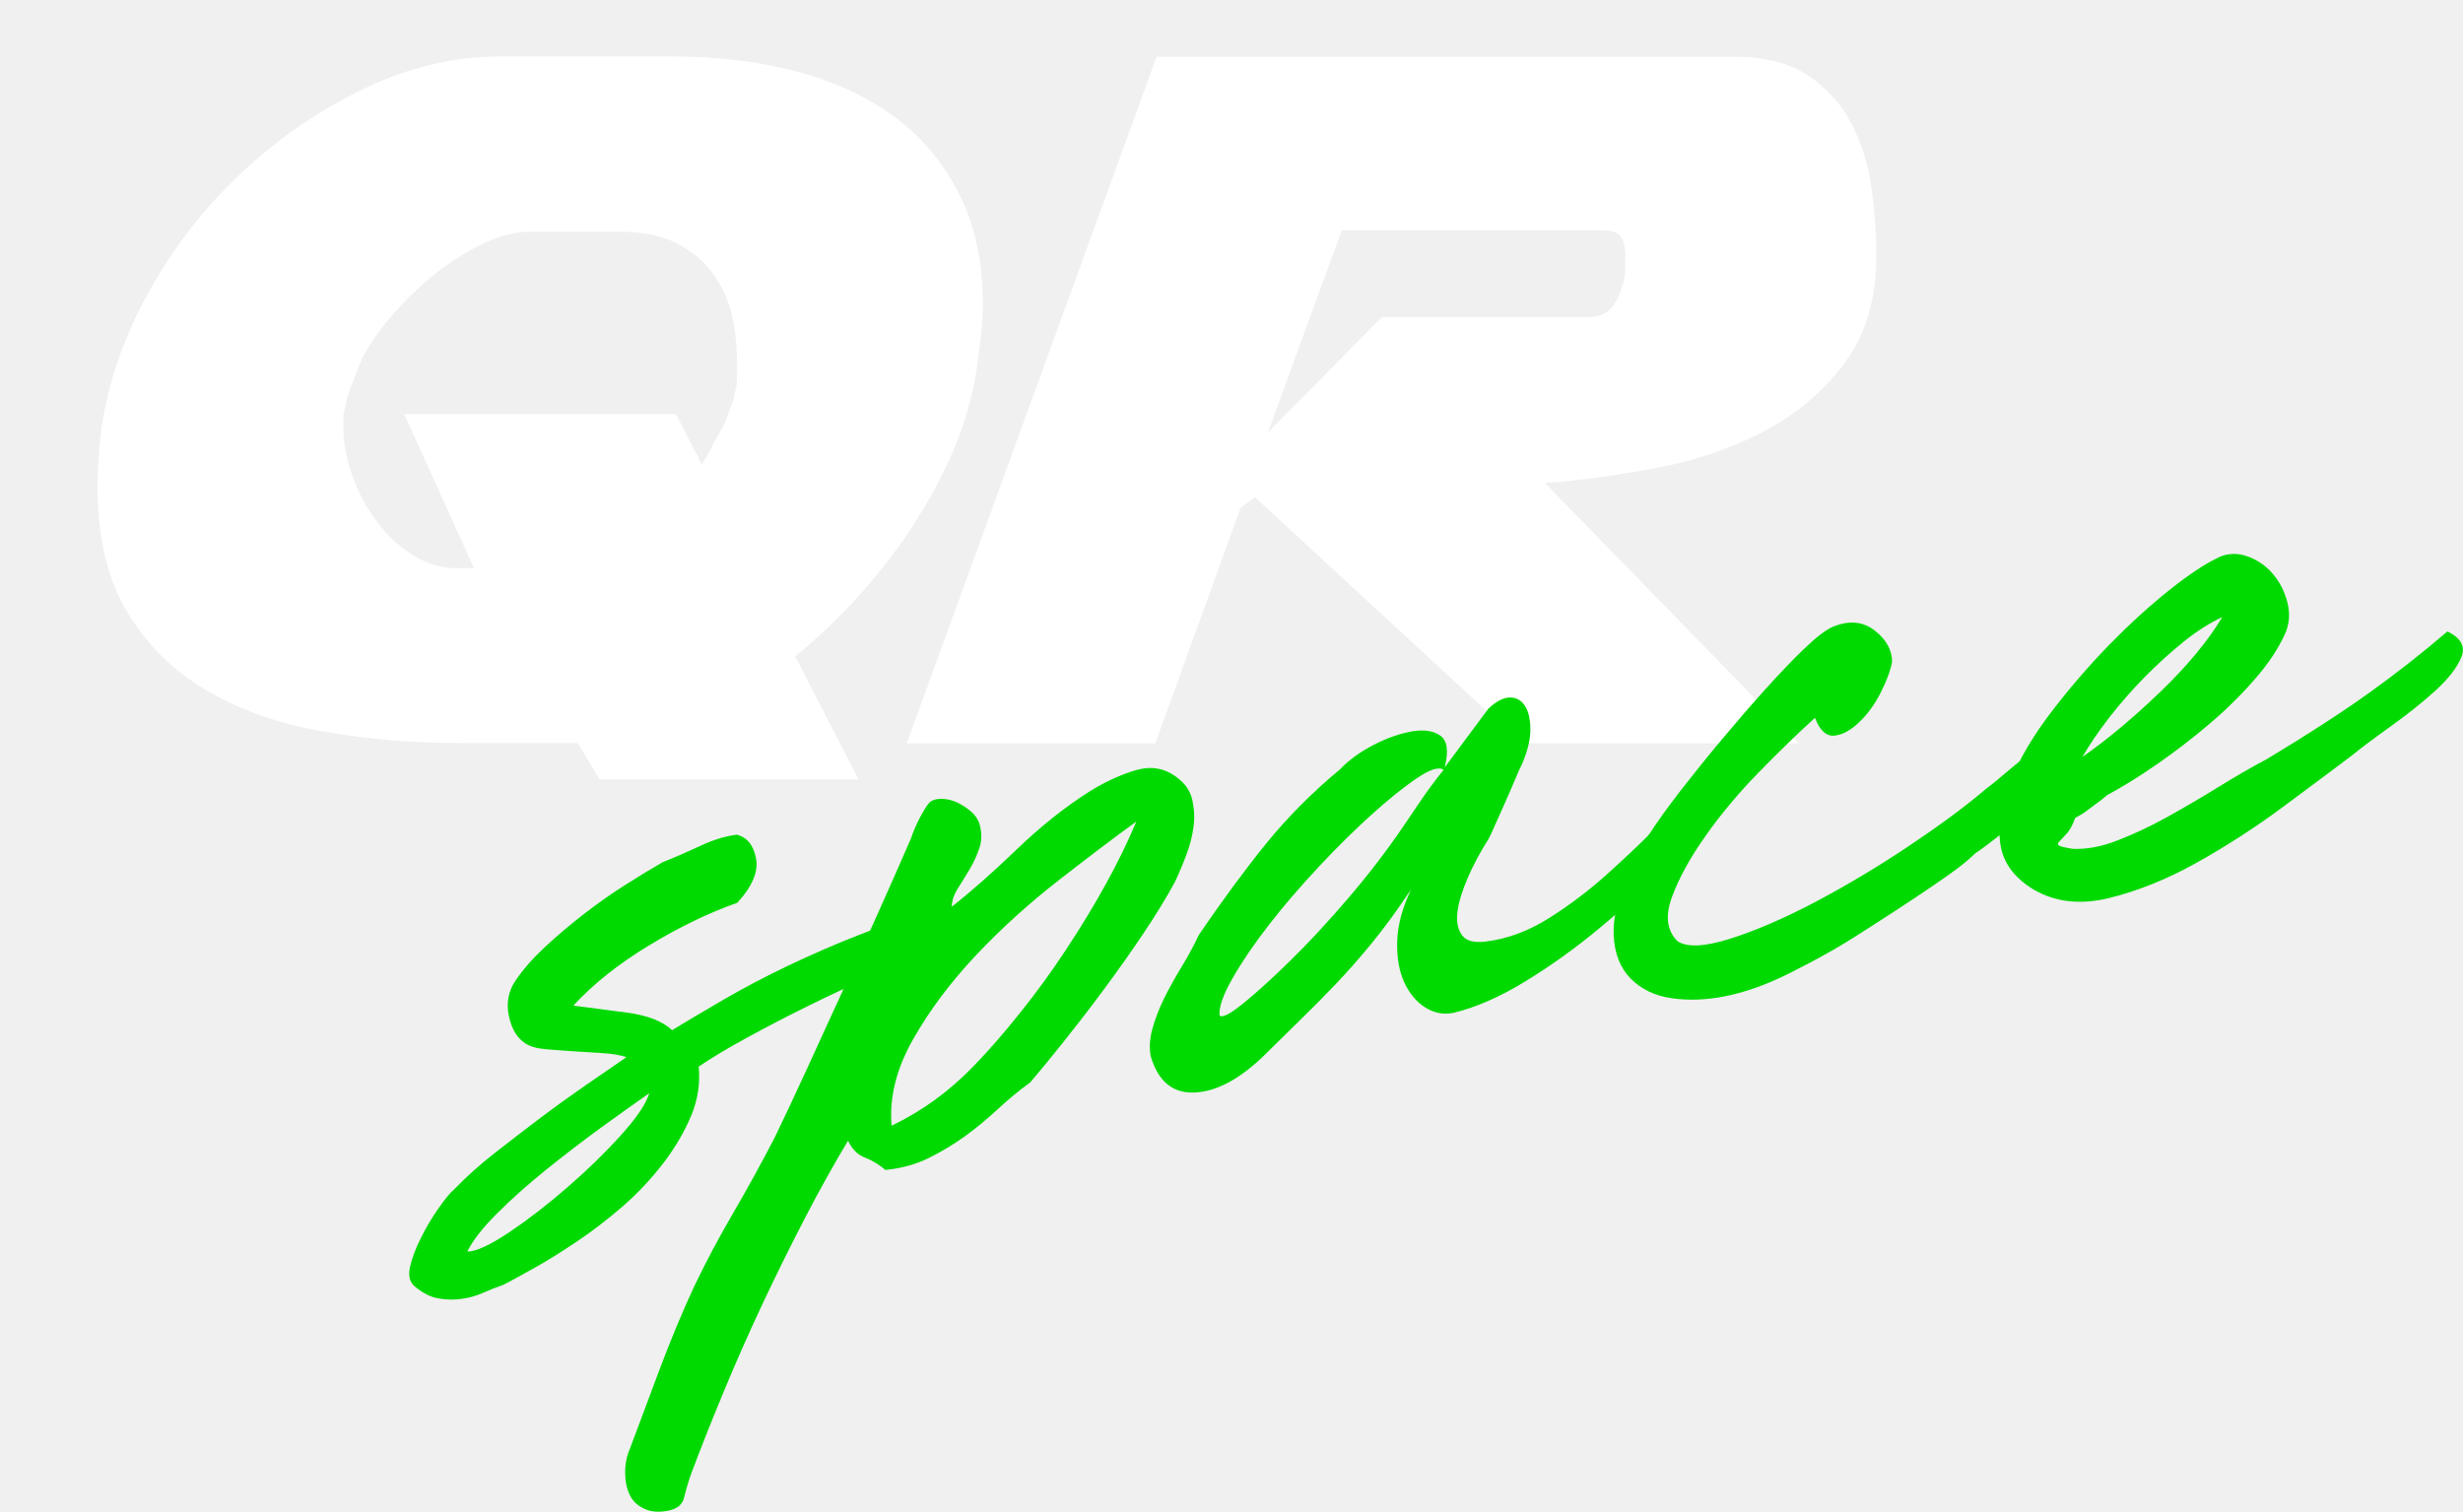
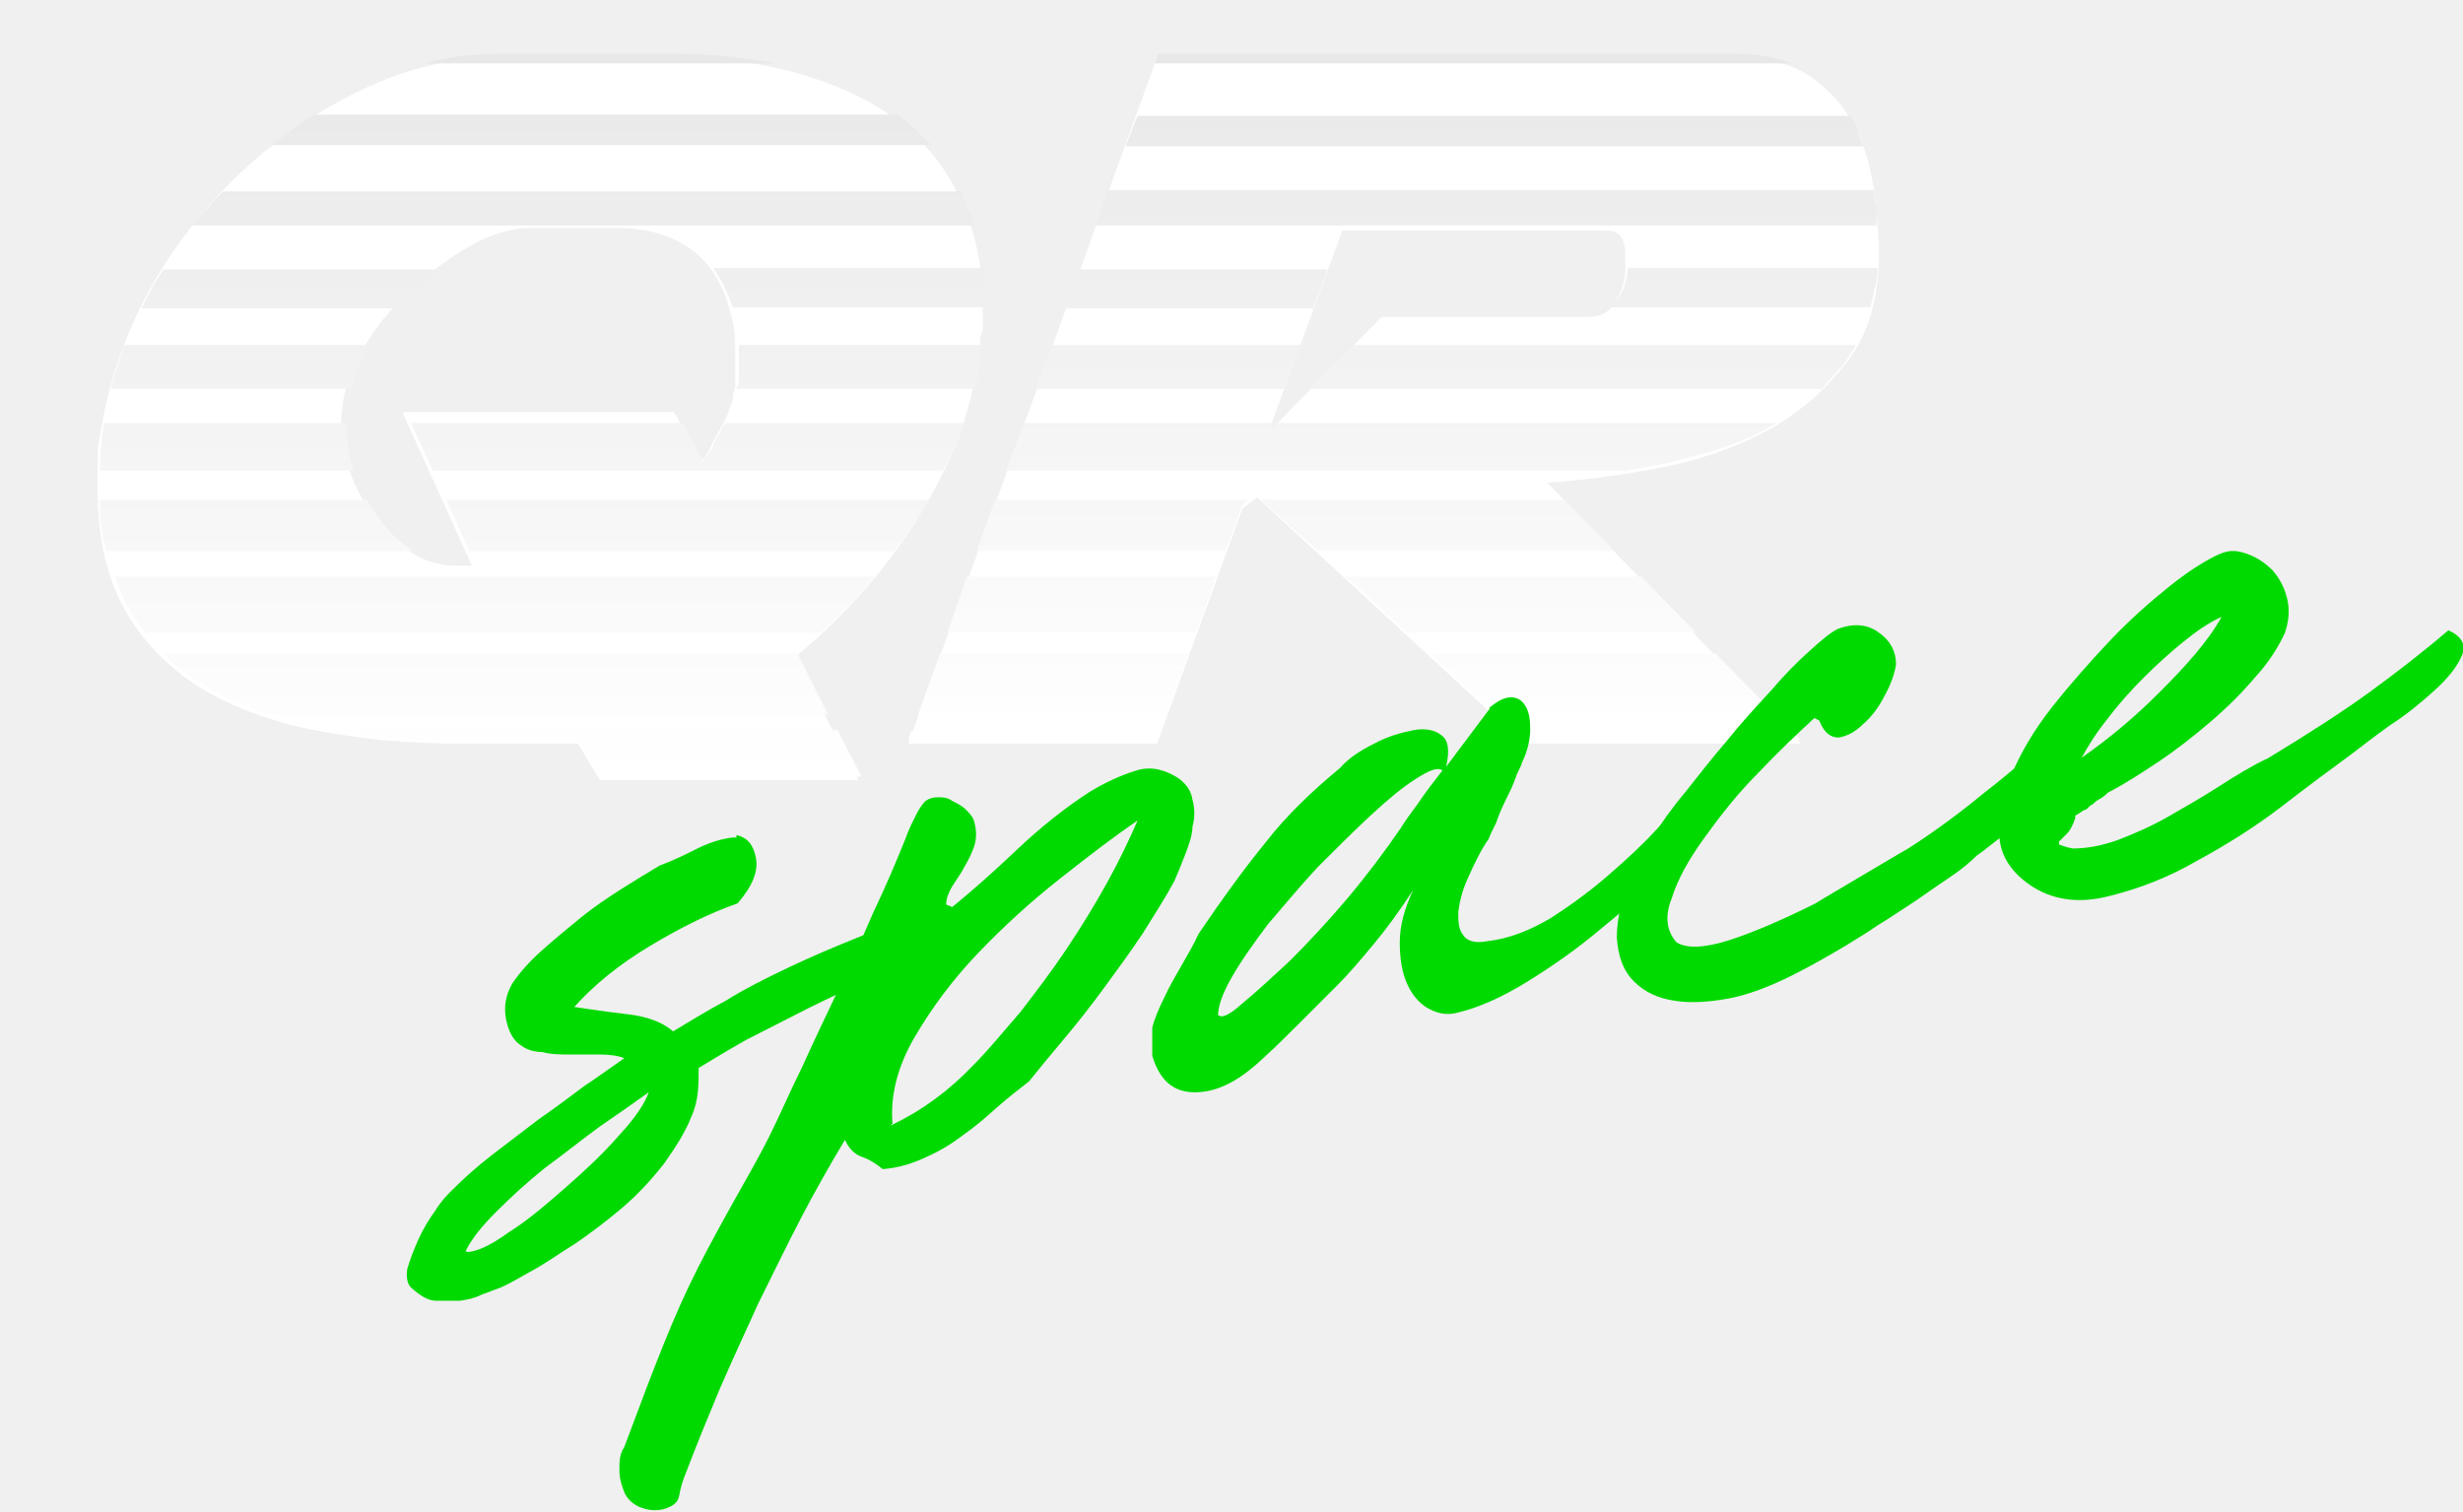
- <svg xmlns="http://www.w3.org/2000/svg" width="202" height="124" viewBox="0 0 202 124" fill="none">
-   <g clip-path="url(#clip0_334_904)">
-     <path d="M75.087 42.791C72.401 46.973 69.103 50.654 65.215 53.843L70.416 63.931H49.18L47.376 60.953H37.825C33.856 60.953 30.078 60.632 26.47 60C22.863 59.358 19.695 58.245 16.97 56.651C14.244 55.056 12.069 52.92 10.445 50.222C8.812 47.535 8 44.095 8 39.913C8 38.429 8.11 36.834 8.321 35.129C8.882 31.308 10.195 27.548 12.249 23.867C14.304 20.187 16.849 16.927 19.896 14.089C22.943 11.261 26.28 8.975 29.928 7.24C33.576 5.505 37.274 4.632 41.022 4.632H55.033C58.851 4.632 62.339 5.054 65.486 5.906C68.632 6.758 71.328 8.032 73.553 9.727C75.778 11.422 77.512 13.548 78.754 16.105C79.997 18.652 80.609 21.591 80.609 24.92C80.609 25.773 80.558 26.655 80.448 27.578C80.338 28.5 80.218 29.453 80.077 30.446C79.436 34.487 77.772 38.589 75.087 42.771V42.791ZM55.444 33.976L57.568 38.118C57.709 37.837 57.869 37.556 58.049 37.265C58.23 36.984 58.38 36.664 58.53 36.313C59.172 35.32 59.553 34.548 59.703 33.976L60.124 32.913C60.264 32.201 60.334 31.89 60.334 31.96C60.404 31.82 60.444 31.469 60.444 30.897V29.623C60.444 28.35 60.304 27.096 60.024 25.853C59.743 24.619 59.222 23.476 58.48 22.453C57.739 21.43 56.746 20.598 55.504 19.956C54.261 19.314 52.688 19.003 50.783 19.003H43.457C42.325 19.003 41.102 19.304 39.789 19.906C38.477 20.508 37.184 21.31 35.911 22.293C34.638 23.285 33.456 24.399 32.353 25.642C31.251 26.886 30.389 28.099 29.747 29.303C29.397 30.155 29.076 30.947 28.795 31.689C28.515 32.431 28.334 33.093 28.264 33.655C28.194 33.725 28.154 33.976 28.154 34.397V35.039C28.154 36.313 28.405 37.646 28.896 39.02C29.387 40.404 30.058 41.658 30.91 42.791C31.762 43.924 32.754 44.847 33.886 45.549C35.019 46.261 36.222 46.612 37.494 46.612H38.877L33.145 33.966H55.444V33.976Z" fill="white" />
-     <path d="M94.86 4.652H142.213C144.759 4.652 146.813 5.184 148.367 6.247C149.92 7.31 151.113 8.654 151.924 10.288C152.736 11.923 153.267 13.688 153.518 15.604C153.768 17.519 153.889 19.284 153.889 20.919C153.889 24.529 153.007 27.508 151.233 29.844C149.459 32.181 147.254 34.036 144.598 35.42C141.943 36.804 139.006 37.797 135.789 38.398C132.572 39 129.546 39.411 126.709 39.622L147.515 60.973H124.795L102.927 40.785L101.755 41.638L94.749 60.973H74.365L94.86 4.652ZM133.294 20.909C133.294 20.347 133.183 19.866 132.973 19.475C132.763 19.084 132.231 18.893 131.38 18.893H110.043L103.99 35.47L113.33 26.013H130.317C131.38 26.013 132.141 25.532 132.602 24.579C133.063 23.626 133.294 22.794 133.294 22.082V20.909Z" fill="white" />
-     <path d="M60.368 68.457C61.219 68.638 61.772 69.266 61.996 70.363C62.23 71.459 61.719 72.694 60.464 74.057C58.155 74.866 55.751 76.027 53.25 77.538C50.75 79.05 48.665 80.701 47.026 82.489C48.282 82.659 49.739 82.841 51.42 83.064C53.101 83.288 54.336 83.767 55.123 84.501C56.314 83.777 57.73 82.936 59.379 81.978C61.028 81.02 62.794 80.094 64.666 79.199C66.549 78.305 68.475 77.464 70.454 76.687C72.433 75.91 74.274 75.281 75.987 74.792C76.71 74.919 77.157 75.143 77.317 75.462C77.476 75.782 77.519 76.101 77.412 76.431C77.317 76.761 77.136 77.091 76.87 77.421C76.604 77.751 76.412 77.964 76.274 78.06C74.891 78.614 73.327 79.274 71.582 80.04C69.837 80.807 68.071 81.627 66.294 82.51C64.517 83.383 62.815 84.267 61.209 85.151C59.591 86.034 58.293 86.812 57.304 87.493C57.432 88.856 57.24 90.176 56.708 91.464C56.176 92.752 55.453 94.009 54.538 95.233C53.484 96.628 52.325 97.863 51.08 98.949C49.824 100.035 48.58 100.993 47.324 101.834C46.069 102.675 44.92 103.399 43.866 103.984C42.813 104.581 41.951 105.049 41.292 105.39C40.76 105.571 40.217 105.784 39.664 106.029C39.1 106.284 38.515 106.454 37.887 106.54C37.259 106.635 36.621 106.625 35.961 106.508C35.302 106.401 34.642 106.061 33.982 105.496C33.589 105.156 33.472 104.623 33.631 103.899C33.801 103.175 34.089 102.387 34.525 101.536C34.95 100.684 35.429 99.875 35.961 99.119C36.493 98.353 36.919 97.831 37.249 97.565C38.238 96.532 39.355 95.531 40.611 94.552C41.866 93.572 43.111 92.614 44.366 91.666C45.622 90.719 46.856 89.835 48.069 88.994C49.292 88.164 50.388 87.397 51.378 86.716C50.846 86.546 50.186 86.428 49.399 86.386C48.611 86.332 47.813 86.29 47.026 86.237C46.239 86.183 45.473 86.13 44.749 86.066C44.026 86.002 43.462 85.843 43.068 85.577C42.409 85.151 41.962 84.406 41.738 83.352C41.504 82.287 41.685 81.318 42.281 80.434C42.877 79.551 43.664 78.646 44.654 77.719C45.643 76.793 46.707 75.888 47.867 74.994C49.016 74.1 50.154 73.301 51.282 72.588C52.399 71.875 53.42 71.257 54.346 70.725C55.399 70.309 56.431 69.852 57.464 69.373C58.485 68.894 59.453 68.595 60.379 68.478L60.368 68.457ZM38.323 102.664C39.047 102.664 40.185 102.132 41.738 101.099C43.292 100.056 44.866 98.842 46.484 97.437C48.101 96.042 49.569 94.615 50.878 93.168C52.197 91.72 52.984 90.559 53.25 89.675C52.133 90.453 50.814 91.4 49.292 92.497C47.771 93.604 46.282 94.754 44.792 95.946C43.313 97.149 41.972 98.331 40.791 99.513C39.611 100.684 38.781 101.738 38.323 102.664Z" fill="#00DA00" />
-     <path d="M78.061 74.376C79.71 73.078 81.487 71.502 83.402 69.66C85.317 67.818 87.286 66.242 89.339 64.933C90.659 64.113 91.946 63.528 93.191 63.166C94.446 62.814 95.563 63.017 96.553 63.794C97.212 64.284 97.627 64.901 97.787 65.625C97.947 66.359 97.989 67.094 97.883 67.839C97.787 68.585 97.585 69.362 97.287 70.15C96.989 70.938 96.68 71.672 96.351 72.364C95.627 73.695 94.755 75.111 93.733 76.633C92.712 78.156 91.637 79.678 90.52 81.18C89.403 82.691 88.307 84.107 87.254 85.427C86.201 86.748 85.275 87.876 84.488 88.792C83.562 89.463 82.679 90.197 81.817 90.996C80.955 91.794 80.072 92.529 79.147 93.199C78.221 93.87 77.231 94.466 76.178 94.988C75.125 95.51 73.933 95.84 72.614 95.968C72.082 95.52 71.529 95.18 70.933 94.956C70.337 94.733 69.88 94.264 69.55 93.572C68.369 95.542 67.177 97.671 65.996 99.96C64.805 102.249 63.656 104.581 62.538 106.955C61.421 109.329 60.368 111.714 59.379 114.099C58.389 116.483 57.495 118.73 56.708 120.827C56.442 121.572 56.251 122.243 56.112 122.818C55.985 123.404 55.548 123.766 54.825 123.915C54.038 124.074 53.357 124.021 52.803 123.744C52.24 123.478 51.846 123.084 51.623 122.573C51.388 122.062 51.271 121.466 51.271 120.774C51.271 120.082 51.399 119.432 51.665 118.826C52.452 116.728 53.282 114.524 54.133 112.235C54.995 109.946 55.91 107.732 56.9 105.592C57.889 103.516 58.964 101.504 60.113 99.534C61.262 97.564 62.4 95.499 63.528 93.327C64.379 91.56 65.273 89.665 66.198 87.642C67.124 85.619 68.071 83.532 69.061 81.392C70.05 79.252 71.018 77.112 71.976 74.973C72.933 72.843 73.838 70.778 74.699 68.808C74.901 68.212 75.157 67.605 75.487 66.988C75.817 66.37 76.082 65.966 76.274 65.785C76.54 65.593 76.88 65.508 77.317 65.529C77.742 65.55 78.157 65.657 78.551 65.849C78.945 66.051 79.306 66.285 79.636 66.562C79.966 66.849 80.2 67.179 80.328 67.573C80.53 68.297 80.53 68.957 80.328 69.553C80.126 70.15 79.87 70.725 79.54 71.278C79.21 71.832 78.881 72.364 78.551 72.886C78.221 73.407 78.061 73.908 78.061 74.387V74.376ZM73.125 92.337C75.625 91.145 77.87 89.505 79.849 87.45C81.104 86.162 82.381 84.682 83.7 83.032C85.02 81.382 86.275 79.657 87.456 77.858C88.648 76.058 89.733 74.259 90.722 72.471C91.712 70.671 92.531 68.979 93.191 67.392C91.339 68.734 89.222 70.341 86.818 72.215C84.413 74.089 82.168 76.112 80.094 78.305C78.019 80.498 76.285 82.798 74.901 85.225C73.518 87.653 72.923 90.027 73.125 92.348V92.337Z" fill="#00DA00" />
-     <path d="M122.055 58.141C122.715 57.523 123.311 57.214 123.832 57.214C124.354 57.214 124.768 57.438 125.066 57.906C125.364 58.364 125.513 59.014 125.513 59.844C125.513 60.675 125.279 61.622 124.822 62.687C124.694 62.921 124.513 63.325 124.279 63.89C124.045 64.454 123.779 65.061 123.492 65.71C123.194 66.36 122.917 66.988 122.651 67.595C122.385 68.202 122.194 68.627 122.055 68.862C121.396 69.894 120.832 70.948 120.374 72.013C119.917 73.078 119.63 74.004 119.534 74.781C119.438 75.569 119.545 76.197 119.885 76.687C120.215 77.177 120.874 77.358 121.864 77.23C123.641 77.017 125.375 76.367 127.056 75.303C128.737 74.238 130.301 73.056 131.748 71.757C133.195 70.459 134.504 69.224 135.653 68.063C136.802 66.892 137.78 66.062 138.568 65.551C139.887 64.731 140.664 64.486 140.887 64.827C141.111 65.167 140.972 65.732 140.44 66.53C139.515 67.829 138.249 69.33 136.631 71.044C135.014 72.758 133.227 74.44 131.248 76.08C129.269 77.73 127.226 79.199 125.12 80.488C123.013 81.776 121.034 82.649 119.193 83.085C118.406 83.245 117.64 83.107 116.917 82.659C116.193 82.212 115.619 81.531 115.182 80.615C114.757 79.7 114.555 78.571 114.587 77.251C114.618 75.931 115.001 74.494 115.725 72.961C114.608 74.643 113.533 76.112 112.512 77.358C111.49 78.603 110.49 79.742 109.501 80.775C108.511 81.808 107.522 82.809 106.532 83.767C105.543 84.736 104.522 85.736 103.468 86.78C101.489 88.632 99.627 89.58 97.883 89.622C96.138 89.665 94.967 88.664 94.372 86.631C94.244 85.96 94.287 85.204 94.521 84.363C94.755 83.522 95.085 82.67 95.51 81.819C95.936 80.967 96.414 80.115 96.946 79.242C97.478 78.369 97.936 77.517 98.329 76.676C100.245 73.865 102.075 71.385 103.819 69.224C105.564 67.073 107.586 65.029 109.895 63.112C110.618 62.346 111.544 61.675 112.661 61.1C113.778 60.525 114.831 60.163 115.821 59.993C116.81 59.833 117.587 59.95 118.14 60.355C118.704 60.76 118.81 61.622 118.491 62.942L122.045 58.162L122.055 58.141ZM100.011 83.288C100.213 83.522 100.851 83.203 101.936 82.329C103.021 81.457 104.319 80.275 105.841 78.784C107.352 77.304 108.937 75.59 110.586 73.663C112.235 71.736 113.714 69.809 115.033 67.871C115.363 67.392 115.821 66.711 116.417 65.827C117.012 64.944 117.672 64.049 118.395 63.145C118.002 62.878 117.257 63.112 116.172 63.858C115.087 64.592 113.852 65.593 112.469 66.839C111.086 68.095 109.65 69.5 108.171 71.087C106.692 72.673 105.33 74.238 104.117 75.803C102.894 77.368 101.894 78.837 101.106 80.211C100.319 81.584 99.957 82.617 100.021 83.288H100.011Z" fill="#00DA00" />
-     <path d="M148.835 58.896C147.452 60.153 145.92 61.633 144.239 63.357C142.558 65.082 141.089 66.839 139.845 68.617C138.589 70.395 137.685 72.055 137.121 73.589C136.557 75.122 136.706 76.325 137.568 77.198C138.355 77.73 139.802 77.666 141.919 76.995C144.026 76.325 146.345 75.324 148.888 73.983C151.42 72.641 153.963 71.129 156.495 69.436C159.027 67.744 161.155 66.179 162.868 64.72C163.262 64.433 163.773 64.017 164.4 63.474C165.028 62.931 165.688 62.399 166.379 61.877C167.071 61.356 167.73 60.983 168.358 60.749C168.986 60.515 169.465 60.578 169.795 60.93C170.252 61.398 170.22 62.037 169.699 62.878C169.167 63.709 168.433 64.592 167.475 65.508C166.518 66.424 165.517 67.307 164.464 68.148C163.411 68.979 162.592 69.607 161.996 70.001C161.464 70.522 160.762 71.097 159.868 71.725C158.974 72.354 158.006 73.024 156.953 73.716C155.899 74.419 154.857 75.09 153.835 75.75C152.814 76.41 151.973 76.942 151.314 77.347C150.133 78.071 148.611 78.901 146.771 79.827C144.93 80.754 143.175 81.382 141.536 81.712C139.951 82.031 138.472 82.085 137.089 81.882C135.706 81.68 134.589 81.137 133.727 80.264C132.876 79.391 132.408 78.209 132.344 76.687C132.28 75.175 132.737 73.28 133.727 70.991C133.993 70.459 134.482 69.628 135.206 68.51C135.929 67.392 136.823 66.157 137.876 64.794C138.93 63.442 140.068 62.026 141.292 60.568C142.515 59.109 143.696 57.746 144.845 56.469C145.994 55.202 147.047 54.095 148.005 53.179C148.963 52.264 149.739 51.667 150.324 51.412C151.644 50.869 152.782 50.975 153.74 51.71C154.697 52.455 155.176 53.318 155.176 54.286C155.048 55.01 154.729 55.852 154.24 56.82C153.75 57.789 153.154 58.598 152.463 59.258C151.771 59.918 151.09 60.28 150.441 60.344C149.782 60.408 149.25 59.918 148.856 58.896H148.835Z" fill="#00DA00" />
-     <path d="M170.188 67.094C169.986 67.691 169.741 68.138 169.443 68.436C169.146 68.745 168.954 68.957 168.848 69.075C168.741 69.192 168.762 69.298 168.901 69.373C169.028 69.447 169.39 69.532 169.986 69.628C171.103 69.681 172.327 69.458 173.646 68.947C174.965 68.436 176.316 67.808 177.7 67.041C179.083 66.275 180.487 65.455 181.902 64.582C183.317 63.709 184.647 62.931 185.903 62.271C189.201 60.291 191.967 58.502 194.201 56.906C196.436 55.309 198.617 53.605 200.723 51.795C201.84 52.338 202.223 53.041 201.862 53.914C201.5 54.787 200.777 55.713 199.691 56.693C198.606 57.672 197.383 58.652 196.031 59.61C194.68 60.579 193.606 61.377 192.818 62.026C191.297 63.166 189.424 64.571 187.179 66.232C184.934 67.893 182.594 69.405 180.157 70.767C177.721 72.13 175.327 73.088 172.986 73.663C170.646 74.238 168.592 74.014 166.805 72.982C165.156 71.992 164.23 70.703 164.039 69.117C163.836 67.531 164.134 65.806 164.932 63.943C165.72 62.08 166.858 60.185 168.348 58.258C169.826 56.331 171.401 54.521 173.04 52.839C174.689 51.156 176.306 49.687 177.88 48.431C179.455 47.175 180.753 46.312 181.732 45.833C182.519 45.397 183.349 45.322 184.2 45.599C185.051 45.876 185.786 46.355 186.371 47.036C186.967 47.718 187.371 48.516 187.605 49.442C187.839 50.369 187.754 51.252 187.36 52.093C186.828 53.243 186.03 54.446 184.934 55.703C183.849 56.959 182.615 58.183 181.221 59.365C179.838 60.547 178.402 61.643 176.923 62.676C175.444 63.698 174.072 64.55 172.816 65.221C172.486 65.497 172.22 65.71 172.029 65.849C171.827 65.987 171.667 66.115 171.539 66.211C171.412 66.306 171.241 66.424 171.05 66.573C170.848 66.722 170.561 66.903 170.156 67.116L170.188 67.094ZM170.784 62.09C172.763 60.717 174.87 58.96 177.114 56.81C179.359 54.659 181.072 52.594 182.253 50.624C181.2 51.114 180.125 51.795 179.04 52.679C177.955 53.563 176.902 54.51 175.88 55.553C174.859 56.597 173.901 57.683 173.008 58.833C172.114 59.982 171.38 61.068 170.784 62.09Z" fill="#00DA00" />
+ <svg xmlns="http://www.w3.org/2000/svg" xmlns:xlink="http://www.w3.org/1999/xlink" version="1.1" viewBox="0 0 202 124">
+   <defs>
+     <style>
+       .cls-1 {
+         fill: none;
+       }
+ 
+       .cls-2 {
+         fill: #fff;
+       }
+ 
+       .cls-3 {
+         fill: url(#Degradado_sin_nombre_4-2);
+       }
+ 
+       .cls-4 {
+         fill: url(#Degradado_sin_nombre_4);
+       }
+ 
+       .cls-5 {
+         fill: #00da00;
+       }
+ 
+       .cls-6 {
+         clip-path: url(#clippath);
+       }
+     </style>
+     <clipPath id="clippath">
+       <rect class="cls-1" width="202" height="124" />
+     </clipPath>
+     <linearGradient id="Degradado_sin_nombre_4" data-name="Degradado sin nombre 4" x1="44.5" y1="63.7" x2="44.5" y2="4.4" gradientUnits="userSpaceOnUse">
+       <stop offset="0" stop-color="#fff" />
+       <stop offset="1" stop-color="#e8e8e8" />
+     </linearGradient>
+     <linearGradient id="Degradado_sin_nombre_4-2" data-name="Degradado sin nombre 4" x1="114.2" y1="60.7" x2="114.2" y2="4.4" xlink:href="#Degradado_sin_nombre_4" />
+   </defs>
+   <g>
+     <g id="Capa_1">
+       <g class="cls-6">
+         <g>
+           <path class="cls-2" d="M75.1,42.8c-2.7,4.2-6,7.9-9.9,11.1l5.2,10.1h-21.2l-1.8-3h-9.6c-4,0-7.7-.3-11.4-1-3.6-.6-6.8-1.8-9.5-3.3-2.7-1.6-4.9-3.7-6.5-6.4s-2.4-6.1-2.4-10.3,0-3.1.3-4.8c.6-3.8,1.9-7.6,3.9-11.3s4.6-6.9,7.6-9.8c3-2.8,6.4-5.1,10-6.8,3.6-1.7,7.3-2.6,11.1-2.6h14c3.8,0,7.3.4,10.5,1.3,3.1.9,5.8,2.1,8.1,3.8,2.2,1.7,4,3.8,5.2,6.4,1.2,2.5,1.9,5.5,1.9,8.8s0,1.7-.2,2.7c0,.9-.2,1.9-.4,2.9-.6,4-2.3,8.1-5,12.3h.1ZM55.4,34l2.1,4.1c0-.3.3-.6.5-.9.2-.3.3-.6.5-1,.6-1,1-1.8,1.2-2.3l.4-1.1c0-.7.2-1,.2-1v-2.4c0-1.3,0-2.5-.4-3.8-.3-1.2-.8-2.4-1.5-3.4s-1.7-1.9-3-2.5c-1.2-.6-2.8-1-4.7-1h-7.3c-1.1,0-2.4.3-3.7.9s-2.6,1.4-3.9,2.4c-1.3,1-2.5,2.1-3.6,3.3-1.1,1.2-2,2.5-2.6,3.7-.4.9-.7,1.6-1,2.4-.3.7-.5,1.4-.5,2,0,0-.1.3-.1.7v.6c0,1.3.3,2.6.7,4,.5,1.4,1.2,2.6,2,3.8.9,1.1,1.8,2.1,3,2.8,1.1.7,2.3,1.1,3.6,1.1h1.4l-5.7-12.6h22.3v.2s0,0,.1,0Z" />
+           <path class="cls-2" d="M94.9,4.7h47.4c2.5,0,4.6.5,6.2,1.6,1.6,1.1,2.7,2.4,3.6,4,.8,1.6,1.3,3.4,1.6,5.3.2,1.9.4,3.7.4,5.3,0,3.6-.9,6.6-2.7,8.9s-4,4.2-6.6,5.6c-2.7,1.4-5.6,2.4-8.8,3s-6.2,1-9.1,1.2l20.8,21.4h-22.7l-21.9-20.2-1.2.9-7,19.3h-20.4L94.9,4.7ZM133.3,20.9c0-.6-.1-1-.3-1.4s-.7-.6-1.6-.6h-21.3l-6.1,16.6,9.3-9.5h17c1.1,0,1.8-.5,2.3-1.4s.7-1.8.7-2.5v-1.2h0Z" />
+         </g>
+       </g>
+       <g>
+         <path class="cls-4" d="M8.5,34.9v-.2h19.9c0,1.4.2,2.7.6,3.9H8.2c0-1.2.1-2.4.3-3.7ZM8.2,41h21.9c1,1.8,2.3,3.3,3.8,4.2H8.7c-.4-1.4-.5-2.8-.5-4.2ZM9.6,30.1c.2-.6.4-1.2.6-1.8h20.2c-.1.2-.3.5-.4.7-.6,1.2-1,2.2-1.2,2.9H9.1c.1-.6.3-1.2.5-1.8ZM67.3,51.9H11.9c-1-1.2-1.8-2.7-2.5-4.6h62.3c-1.3,1.7-2.8,3.2-4.4,4.6ZM12.4,23.7c.3-.5.6-1,1-1.6h22.7c-1.3,1-2.4,2.1-3.5,3.2H11.6c.3-.6.6-1.1.8-1.6ZM13.4,53.6h52l2.5,5H22.1c-3.5-1.1-6.4-2.7-8.7-5ZM17,17.1c.4-.5.8-.9,1.3-1.4h60.5c.2.5.4,1,.6,1.4.2.5.4.9.5,1.4H15.8c.4-.5.7-1,1.2-1.4ZM25.7,9.4h47.9c1.1.8,2,1.7,2.8,2.5H22.2l3.5-2.5ZM70.6,63.7h-21.2l-1.8-3h-9.6c-1.8,0-3.6,0-5.3-.2-1.7,0-3.4-.3-5-.6h41l1.9,3.7h0ZM78.3,36.7c-.3.6-.6,1.3-1,1.9h-41.8l-1.8-3.9h22.3l1.7,3.2c0-.3.3-.6.5-.8.2-.3.3-.6.5-1,0-.2.3-.4.4-.7,0-.2.2-.5.4-.7h19.6c-.2.7-.5,1.4-.7,2h-.1ZM41.2,4.4h14c3,0,5.8.3,8.5.8h-28.9c2.3-.6,4.4-.8,6.4-.8ZM73.3,45.2h-34.8l-1.9-4.2h39.6c-.8,1.3-1.7,2.8-2.9,4.2ZM80.8,23.4v1.8h-20.7c-.4-1.1-.9-2.2-1.6-3.2h22.2v1.4h0ZM80.1,31.1c0,.2,0,.5-.2.8h-19.5v-.2c.2,0,.2-.4.2-1.1v-2.3h19.9v1c0,.3,0,.6-.2,1,0,.4,0,.7-.2.9h0Z" />
+         <path class="cls-3" d="M74.7,60h20.4l-.2.7h-20.4l.2-.7ZM77.1,53.6h20.4l-1.8,5h-20.4l1.8-5ZM79.3,47.3h20.4l-1.6,4.6h-20.4l1.6-4.6ZM100.5,45.2h-20.4l1.5-4.2h20.8l-.5.4s-1.4,3.8-1.4,3.8ZM139.7,37.2c-2.1.6-4.2,1.1-6.4,1.4h-50.8l1.5-3.9h20.4l-.2.5.5-.5h41c-1.8,1.1-3.8,1.9-5.9,2.5h-.1ZM86.3,28.3h20.4l-1.4,3.6h-20.4l1.4-3.6ZM88.5,22.1h20.4l-1.2,3.2h-20.4l1.2-3.2ZM153.9,17.1v1.4h-64.1l1.1-2.9h62.8c0,.5.1,1,.2,1.4h0ZM152.3,10.7c.2.4.3.8.5,1.3h-60.5l1-2.5h58.5c.2.4.4.8.6,1.3h-.1ZM95,4.4h47.3c1.8,0,3.3.3,4.7.8h-52.3l.3-.8ZM103.5,41h24.8l4.1,4.2h-24.3l-4.7-4.2h0ZM150.9,30.2c-.5.6-1,1.1-1.5,1.7h-41.9l3.5-3.6h41.2c-.4.7-.8,1.3-1.2,1.9h-.1ZM110.4,47.3h24.2l4.5,4.6h-23.7s-5-4.6-5-4.6ZM117.2,53.6h23.5l4.9,5h-22.9l-5.4-5h0ZM147.7,60.7h-22.7l-.8-.7h22.8l.7.7ZM153.7,23.7c0,.5-.2,1-.3,1.5h-21.4c.5-.4.8-.8,1.1-1.4.2-.6.4-1.2.4-1.8h20.5c0,.6-.1,1.1-.2,1.6h-.1Z" />
+       </g>
+       <path class="cls-5" d="M156.5,69.6c2.5-1.6,4.7-3.3,6.4-4.7.4-.3.9-.7,1.5-1.2.6-.5,1.3-1.1,2-1.6s1.4-.9,2-1.1c.6-.2,1.1-.2,1.4.2.5.5.4,1.1,0,1.9-.5.8-1.3,1.7-2.2,2.6-1,.9-2,1.8-3,2.6-1.1.8-1.9,1.5-2.5,1.9-.5.5-1.2,1.1-2.1,1.7-.9.6-1.9,1.3-2.9,2-1.1.7-2.1,1.4-3.1,2-1,.7-1.9,1.2-2.5,1.6-1.2.7-2.7,1.6-4.5,2.5s-3.6,1.6-5.2,1.9c-1.6.3-3.1.4-4.4.2-1.4-.2-2.5-.7-3.4-1.6s-1.3-2.1-1.4-3.6c0-1.5.4-3.4,1.4-5.7.3-.5.8-1.4,1.5-2.5s1.6-2.4,2.7-3.7c1.1-1.4,2.2-2.8,3.4-4.2,1.2-1.5,2.4-2.8,3.6-4.1,1.1-1.3,2.2-2.4,3.2-3.3,1-.9,1.7-1.5,2.3-1.8,1.3-.5,2.5-.4,3.4.3,1,.7,1.4,1.6,1.4,2.6-.1.7-.4,1.6-.9,2.5-.5,1-1.1,1.8-1.8,2.4-.7.7-1.4,1-2,1.1-.7,0-1.2-.4-1.6-1.4h0l-.4-.2h0c-1.4,1.3-2.9,2.7-4.6,4.5-1.7,1.7-3.1,3.5-4.4,5.3-1.3,1.8-2.2,3.4-2.7,5-.6,1.5-.4,2.7.4,3.6.8.5,2.2.5,4.4-.2,2.1-.7,4.4-1.7,7-3" />
+       <path class="cls-5" d="M60.4,68.5c.9.2,1.4.8,1.6,1.9.2,1.1-.3,2.3-1.5,3.7-2.3.8-4.7,2-7.2,3.5s-4.6,3.2-6.2,5c1.3.2,2.7.4,4.4.6s2.9.7,3.7,1.4c1.2-.7,2.6-1.6,4.3-2.5,1.6-1,3.4-1.9,5.3-2.8s3.8-1.7,5.8-2.5,3.8-1.4,5.5-1.9c.7,0,1.2.4,1.3.7.2.3.2.6,0,1,0,.3-.3.7-.5,1l-.6.6c-1.4.6-2.9,1.2-4.7,2-1.7.8-3.5,1.6-5.3,2.5s-3.5,1.8-5.1,2.6c-1.6.9-2.9,1.7-3.9,2.3,0,1.4,0,2.7-.6,4-.5,1.3-1.3,2.5-2.2,3.8-1.1,1.4-2.2,2.6-3.5,3.7s-2.5,2-3.8,2.9c-1.3.8-2.4,1.6-3.5,2.2s-1.9,1.1-2.6,1.4c-.5.2-1.1.4-1.6.6-.6.3-1.1.4-1.8.5h-1.9c-.7,0-1.3-.4-2-1-.4-.3-.5-.9-.4-1.6.2-.7.5-1.5.9-2.4s.9-1.7,1.4-2.4c.5-.8,1-1.3,1.3-1.6,1-1,2.1-2,3.4-3,1.3-1,2.5-1.9,3.8-2.9,1.3-.9,2.5-1.8,3.7-2.7,1.2-.8,2.3-1.6,3.3-2.3-.5-.2-1.2-.3-2-.3h-2.4c-.8,0-1.6,0-2.3-.2-.7,0-1.3-.2-1.7-.5-.7-.4-1.1-1.2-1.3-2.2-.2-1.1,0-2,.5-2.9.6-.9,1.4-1.8,2.4-2.7,1-.9,2.1-1.8,3.2-2.7,1.1-.9,2.3-1.7,3.4-2.4,1.1-.7,2.1-1.3,3.1-1.9,1.1-.4,2.1-.9,3.1-1.4s2-.8,2.9-.9h.3v-.2h0ZM38.3,102.7c.7,0,1.9-.5,3.4-1.6,1.6-1,3.1-2.3,4.7-3.7,1.6-1.4,3.1-2.8,4.4-4.3,1.3-1.4,2.1-2.6,2.4-3.5-1.1.8-2.4,1.7-4,2.8-1.5,1.1-3,2.3-4.5,3.4-1.5,1.2-2.8,2.4-4,3.6s-2,2.2-2.5,3.2h0Z" />
+       <path class="cls-5" d="M78.1,74.4c1.6-1.3,3.4-2.9,5.3-4.7,1.9-1.8,3.9-3.4,5.9-4.7,1.3-.8,2.6-1.4,3.9-1.8,1.3-.4,2.4,0,3.4.6.7.5,1.1,1.1,1.2,1.8.2.7.2,1.5,0,2.2,0,.7-.3,1.5-.6,2.3-.3.8-.6,1.5-.9,2.2-.7,1.3-1.6,2.7-2.6,4.3-1,1.5-2.1,3-3.2,4.5s-2.2,2.9-3.3,4.2c-1.1,1.3-2,2.4-2.8,3.4-.9.7-1.8,1.4-2.7,2.2s-1.7,1.5-2.7,2.2c-.9.7-1.9,1.3-3,1.8s-2.2.9-3.6,1c-.5-.4-1.1-.8-1.7-1s-1.1-.7-1.4-1.4c-1.2,2-2.4,4.1-3.6,6.4s-2.3,4.6-3.5,7c-1.1,2.4-2.2,4.8-3.2,7.1-1,2.4-1.9,4.6-2.7,6.7-.3.7-.5,1.4-.6,2s-.6.9-1.3,1.1c-.8.2-1.5,0-2-.2-.6-.3-1-.7-1.2-1.2s-.4-1.1-.4-1.8,0-1.3.4-1.9c.8-2.1,1.6-4.3,2.5-6.6.9-2.3,1.8-4.5,2.8-6.6s2.1-4.1,3.2-6.1c1.1-2,2.3-4,3.4-6.2.9-1.8,1.7-3.7,2.7-5.7.9-2,1.9-4.1,2.9-6.2s2-4.3,2.9-6.4c1-2.1,1.9-4.2,2.7-6.2.2-.6.5-1.2.8-1.8.3-.6.6-1,.8-1.2.3-.2.6-.3,1-.3s.8,0,1.2.3c.4.2.8.4,1.1.7s.6.6.7,1c.2.7.2,1.4,0,2s-.5,1.2-.8,1.7c-.3.6-.7,1.1-1,1.6s-.5,1-.5,1.5h0s.5.2.5.2ZM73.1,92.3c2.5-1.2,4.7-2.8,6.7-4.9,1.3-1.3,2.5-2.8,3.9-4.4,1.3-1.7,2.6-3.4,3.8-5.2,1.2-1.8,2.3-3.6,3.3-5.4s1.8-3.5,2.5-5.1c-1.9,1.3-4,2.9-6.4,4.8s-4.6,3.9-6.7,6.1-3.8,4.5-5.2,6.9c-1.4,2.4-2,4.8-1.8,7.1h-.1Z" />
+       <path class="cls-5" d="M122.1,58.1c.7-.6,1.3-.9,1.8-.9s.9.2,1.2.7c.3.5.4,1.1.4,1.9s-.2,1.8-.7,2.8c0,.2-.3.6-.5,1.2s-.5,1.2-.8,1.8-.6,1.3-.8,1.9c-.3.6-.5,1-.6,1.3-.7,1-1.2,2.1-1.7,3.2s-.7,2-.8,2.8c0,.8,0,1.4.4,1.9.3.5,1,.7,2,.5,1.8-.2,3.5-.9,5.2-1.9,1.7-1.1,3.2-2.2,4.7-3.5s2.8-2.5,3.9-3.7c1.1-1.2,2.1-2,2.9-2.5,1.3-.8,2.1-1.1,2.3-.7.2.3,0,.9-.4,1.7-.9,1.3-2.2,2.8-3.8,4.5s-3.4,3.4-5.4,5c-2,1.7-4,3.1-6.1,4.4s-4.1,2.2-5.9,2.6c-.8.2-1.6,0-2.3-.4-.7-.4-1.3-1.1-1.7-2-.4-.9-.6-2-.6-3.4s.4-2.8,1.1-4.3c-1.1,1.7-2.2,3.2-3.2,4.4-1,1.2-2,2.4-3,3.4l-3,3c-1,1-2,2-3.1,3-2,1.9-3.8,2.8-5.6,2.8s-2.9-1-3.5-3v-2.3c.2-.8.6-1.7,1-2.5.4-.9.9-1.7,1.4-2.6s1-1.7,1.4-2.6c1.9-2.8,3.7-5.3,5.5-7.5,1.7-2.2,3.8-4.2,6.1-6.1.7-.8,1.6-1.4,2.8-2,1.1-.6,2.2-.9,3.2-1.1,1-.2,1.8,0,2.3.4.6.4.7,1.3.4,2.6l3.6-4.8h-.2,0ZM100,83.3c.2.2.8,0,1.9-1,1.1-.9,2.4-2.1,3.9-3.5,1.5-1.5,3.1-3.2,4.7-5.1s3.1-3.9,4.4-5.8c.3-.5.8-1.2,1.4-2,.6-.9,1.3-1.8,2-2.7-.4-.3-1.1,0-2.2.7-1.1.7-2.3,1.7-3.7,3-1.4,1.3-2.8,2.7-4.3,4.2-1.5,1.6-2.8,3.2-4.1,4.7-1.2,1.6-2.2,3-3,4.4s-1.1,2.4-1.1,3.1h0Z" />
+       <path class="cls-5" d="M170.2,67.1c-.2.6-.4,1-.7,1.3s-.5.5-.6.6,0,.2,0,.3c.1,0,.5.2,1.1.3,1.1,0,2.3-.2,3.7-.7,1.3-.5,2.7-1.1,4.1-1.9,1.4-.8,2.8-1.6,4.2-2.5s2.7-1.7,4-2.3c3.3-2,6.1-3.8,8.3-5.4,2.2-1.6,4.4-3.3,6.5-5.1,1.1.5,1.5,1.2,1.1,2.1-.4.9-1.1,1.8-2.2,2.8-1.1,1-2.3,2-3.7,2.9-1.4,1-2.4,1.8-3.2,2.4-1.5,1.1-3.4,2.5-5.6,4.2-2.2,1.7-4.6,3.2-7,4.5-2.4,1.4-4.8,2.3-7.2,2.9-2.3.6-4.4.4-6.2-.7-1.6-1-2.6-2.3-2.8-3.9s0-3.3.9-5.2c.8-1.9,1.9-3.8,3.4-5.7s3.1-3.7,4.7-5.4c1.6-1.7,3.3-3.2,4.8-4.4,1.6-1.3,2.9-2.1,3.9-2.6s1.6-.5,2.5-.2,1.6.8,2.2,1.4c.6.7,1,1.5,1.2,2.4s.1,1.8-.2,2.7c-.5,1.1-1.3,2.4-2.4,3.6-1.1,1.3-2.3,2.5-3.7,3.7s-2.8,2.3-4.3,3.3-2.9,1.9-4.1,2.5c-.3.3-.6.5-.8.6s-.4.3-.5.4c-.1,0-.3.2-.5.4-.2,0-.5.3-.9.5h0s0,.2,0,.2ZM170.8,62.1c2-1.4,4.1-3.1,6.3-5.3s4-4.2,5.1-6.2c-1.1.5-2.1,1.2-3.2,2.1-1.1.9-2.1,1.8-3.2,2.9-1,1-2,2.1-2.9,3.3-.9,1.1-1.6,2.2-2.2,3.3h0Z" />
+       <path class="cls-5" d="M148.9,74.1c2.5-1.3,5.1-2.9,7.6-4.5" />
+     </g>
  </g>
-   <defs>
-     <clipPath id="clip0_334_904">
-       <rect width="202" height="124" fill="white" />
-     </clipPath>
-   </defs>
</svg>
